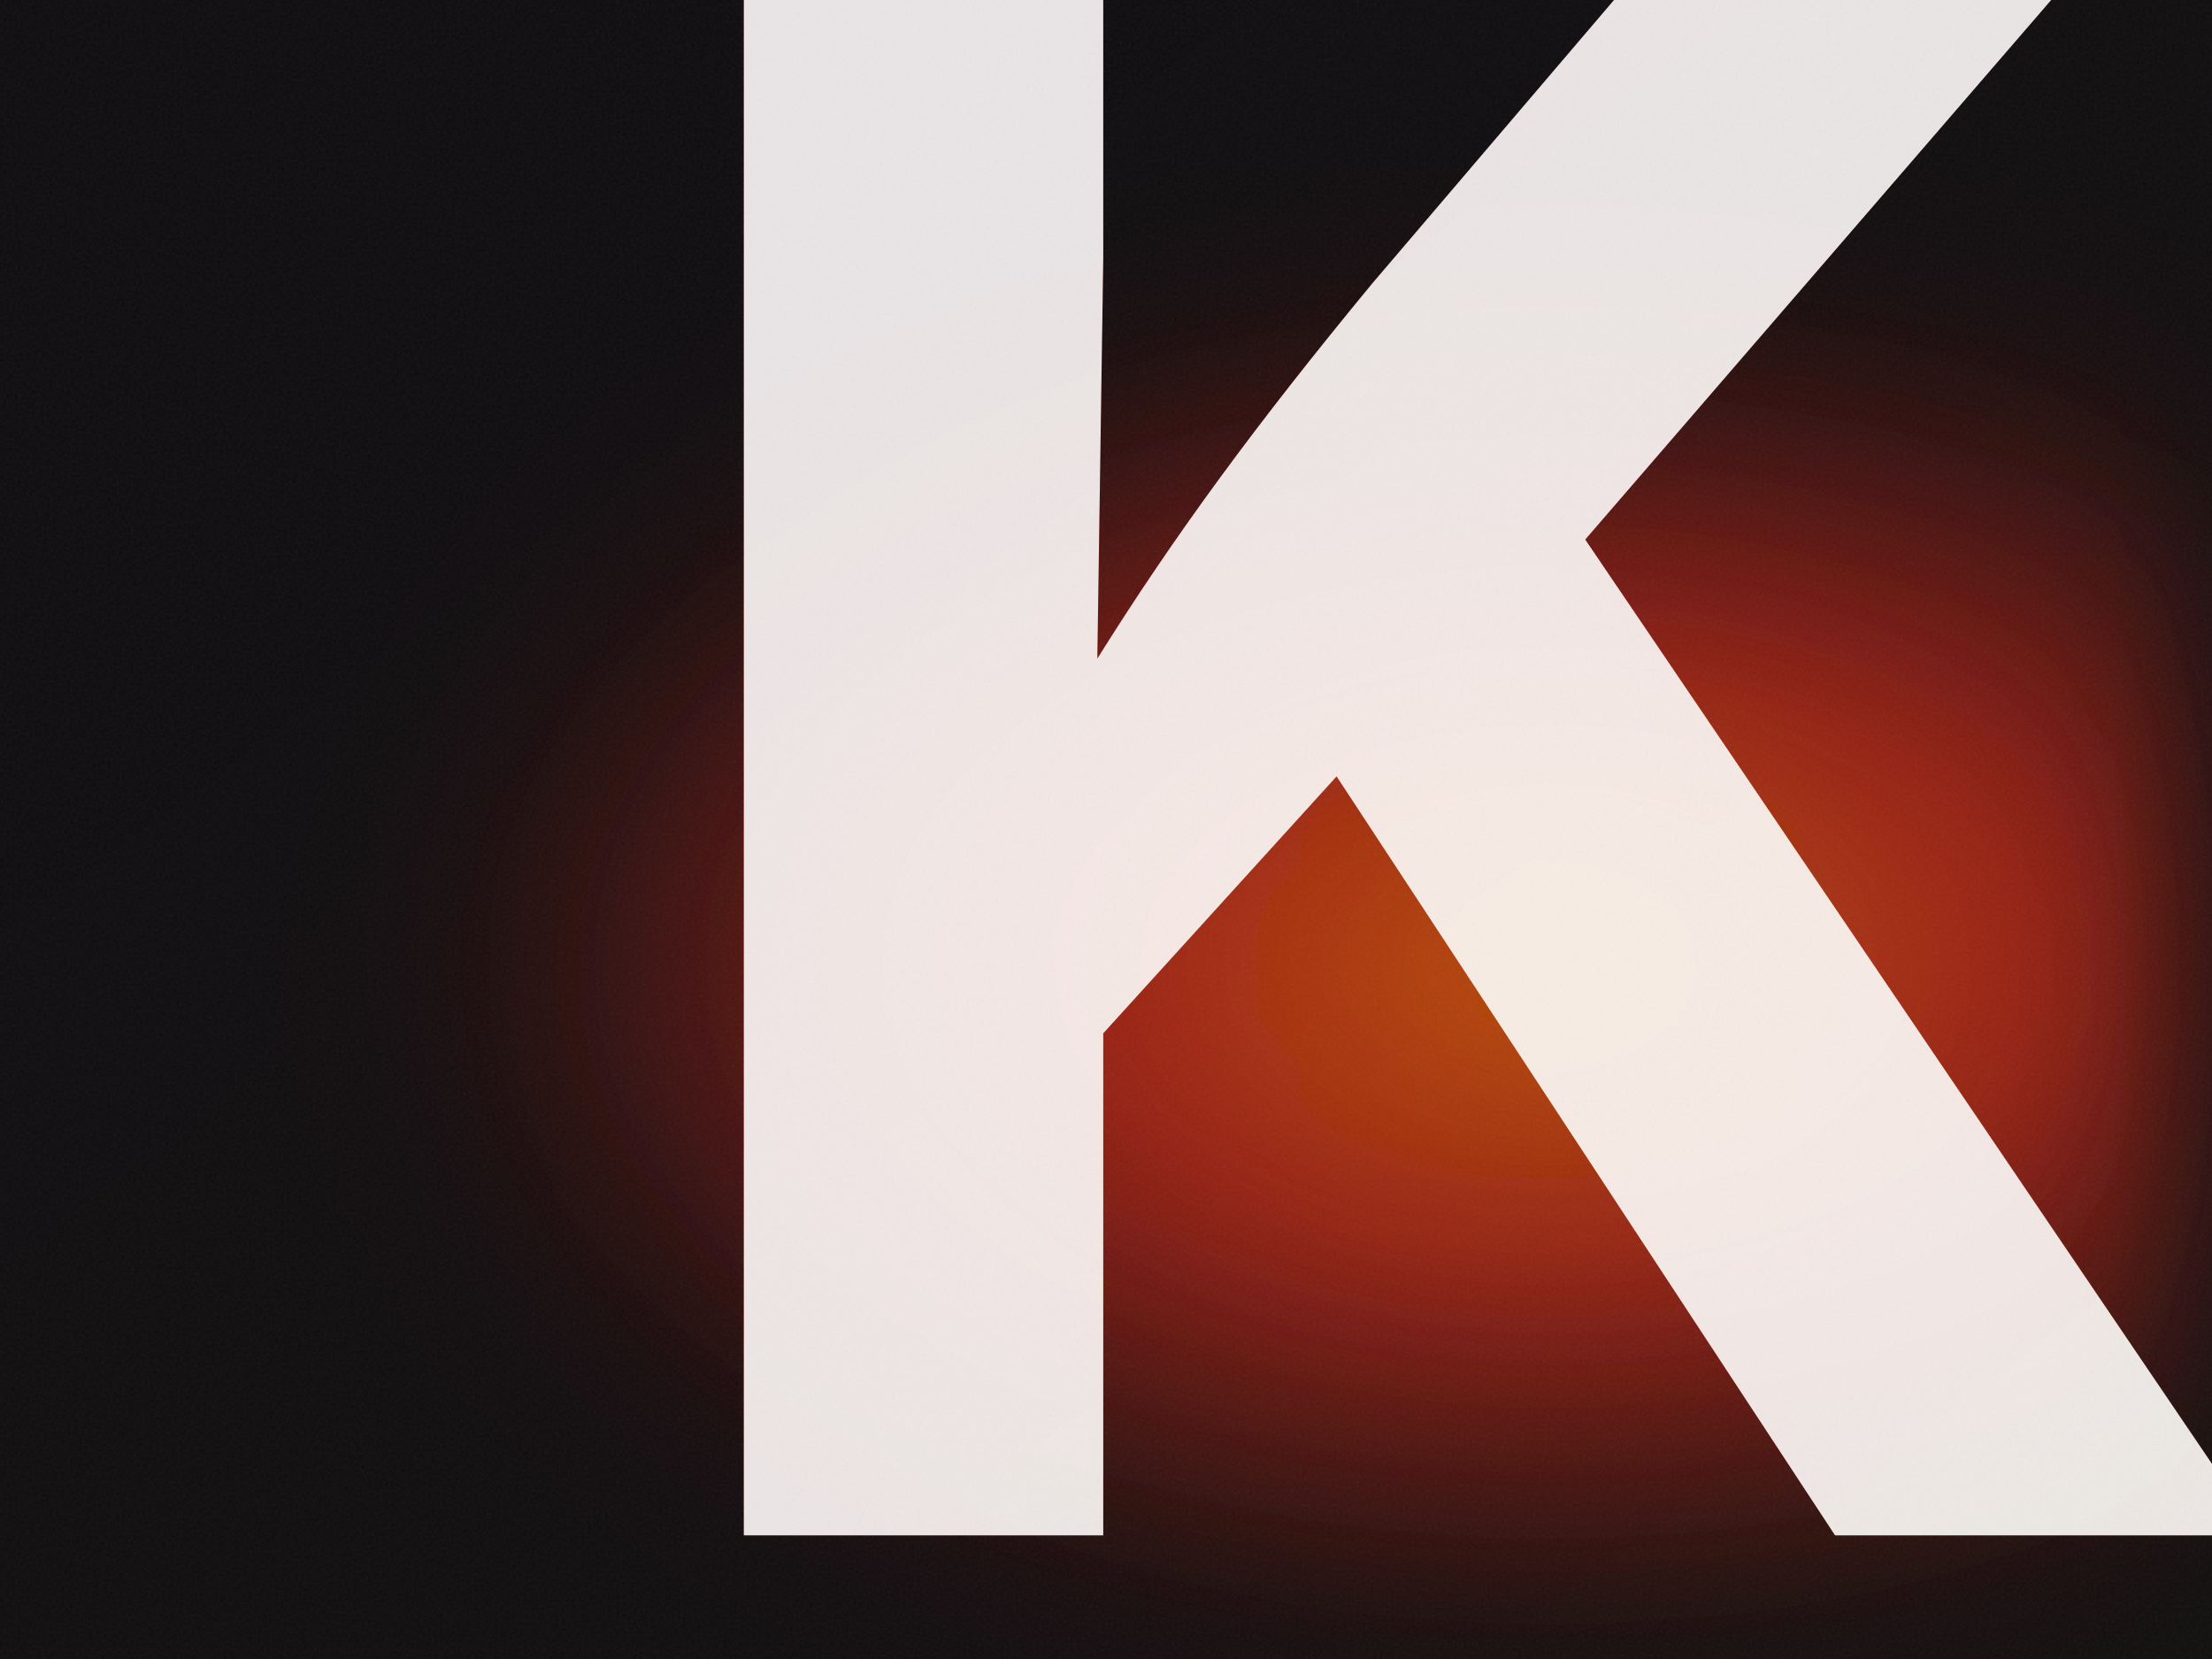
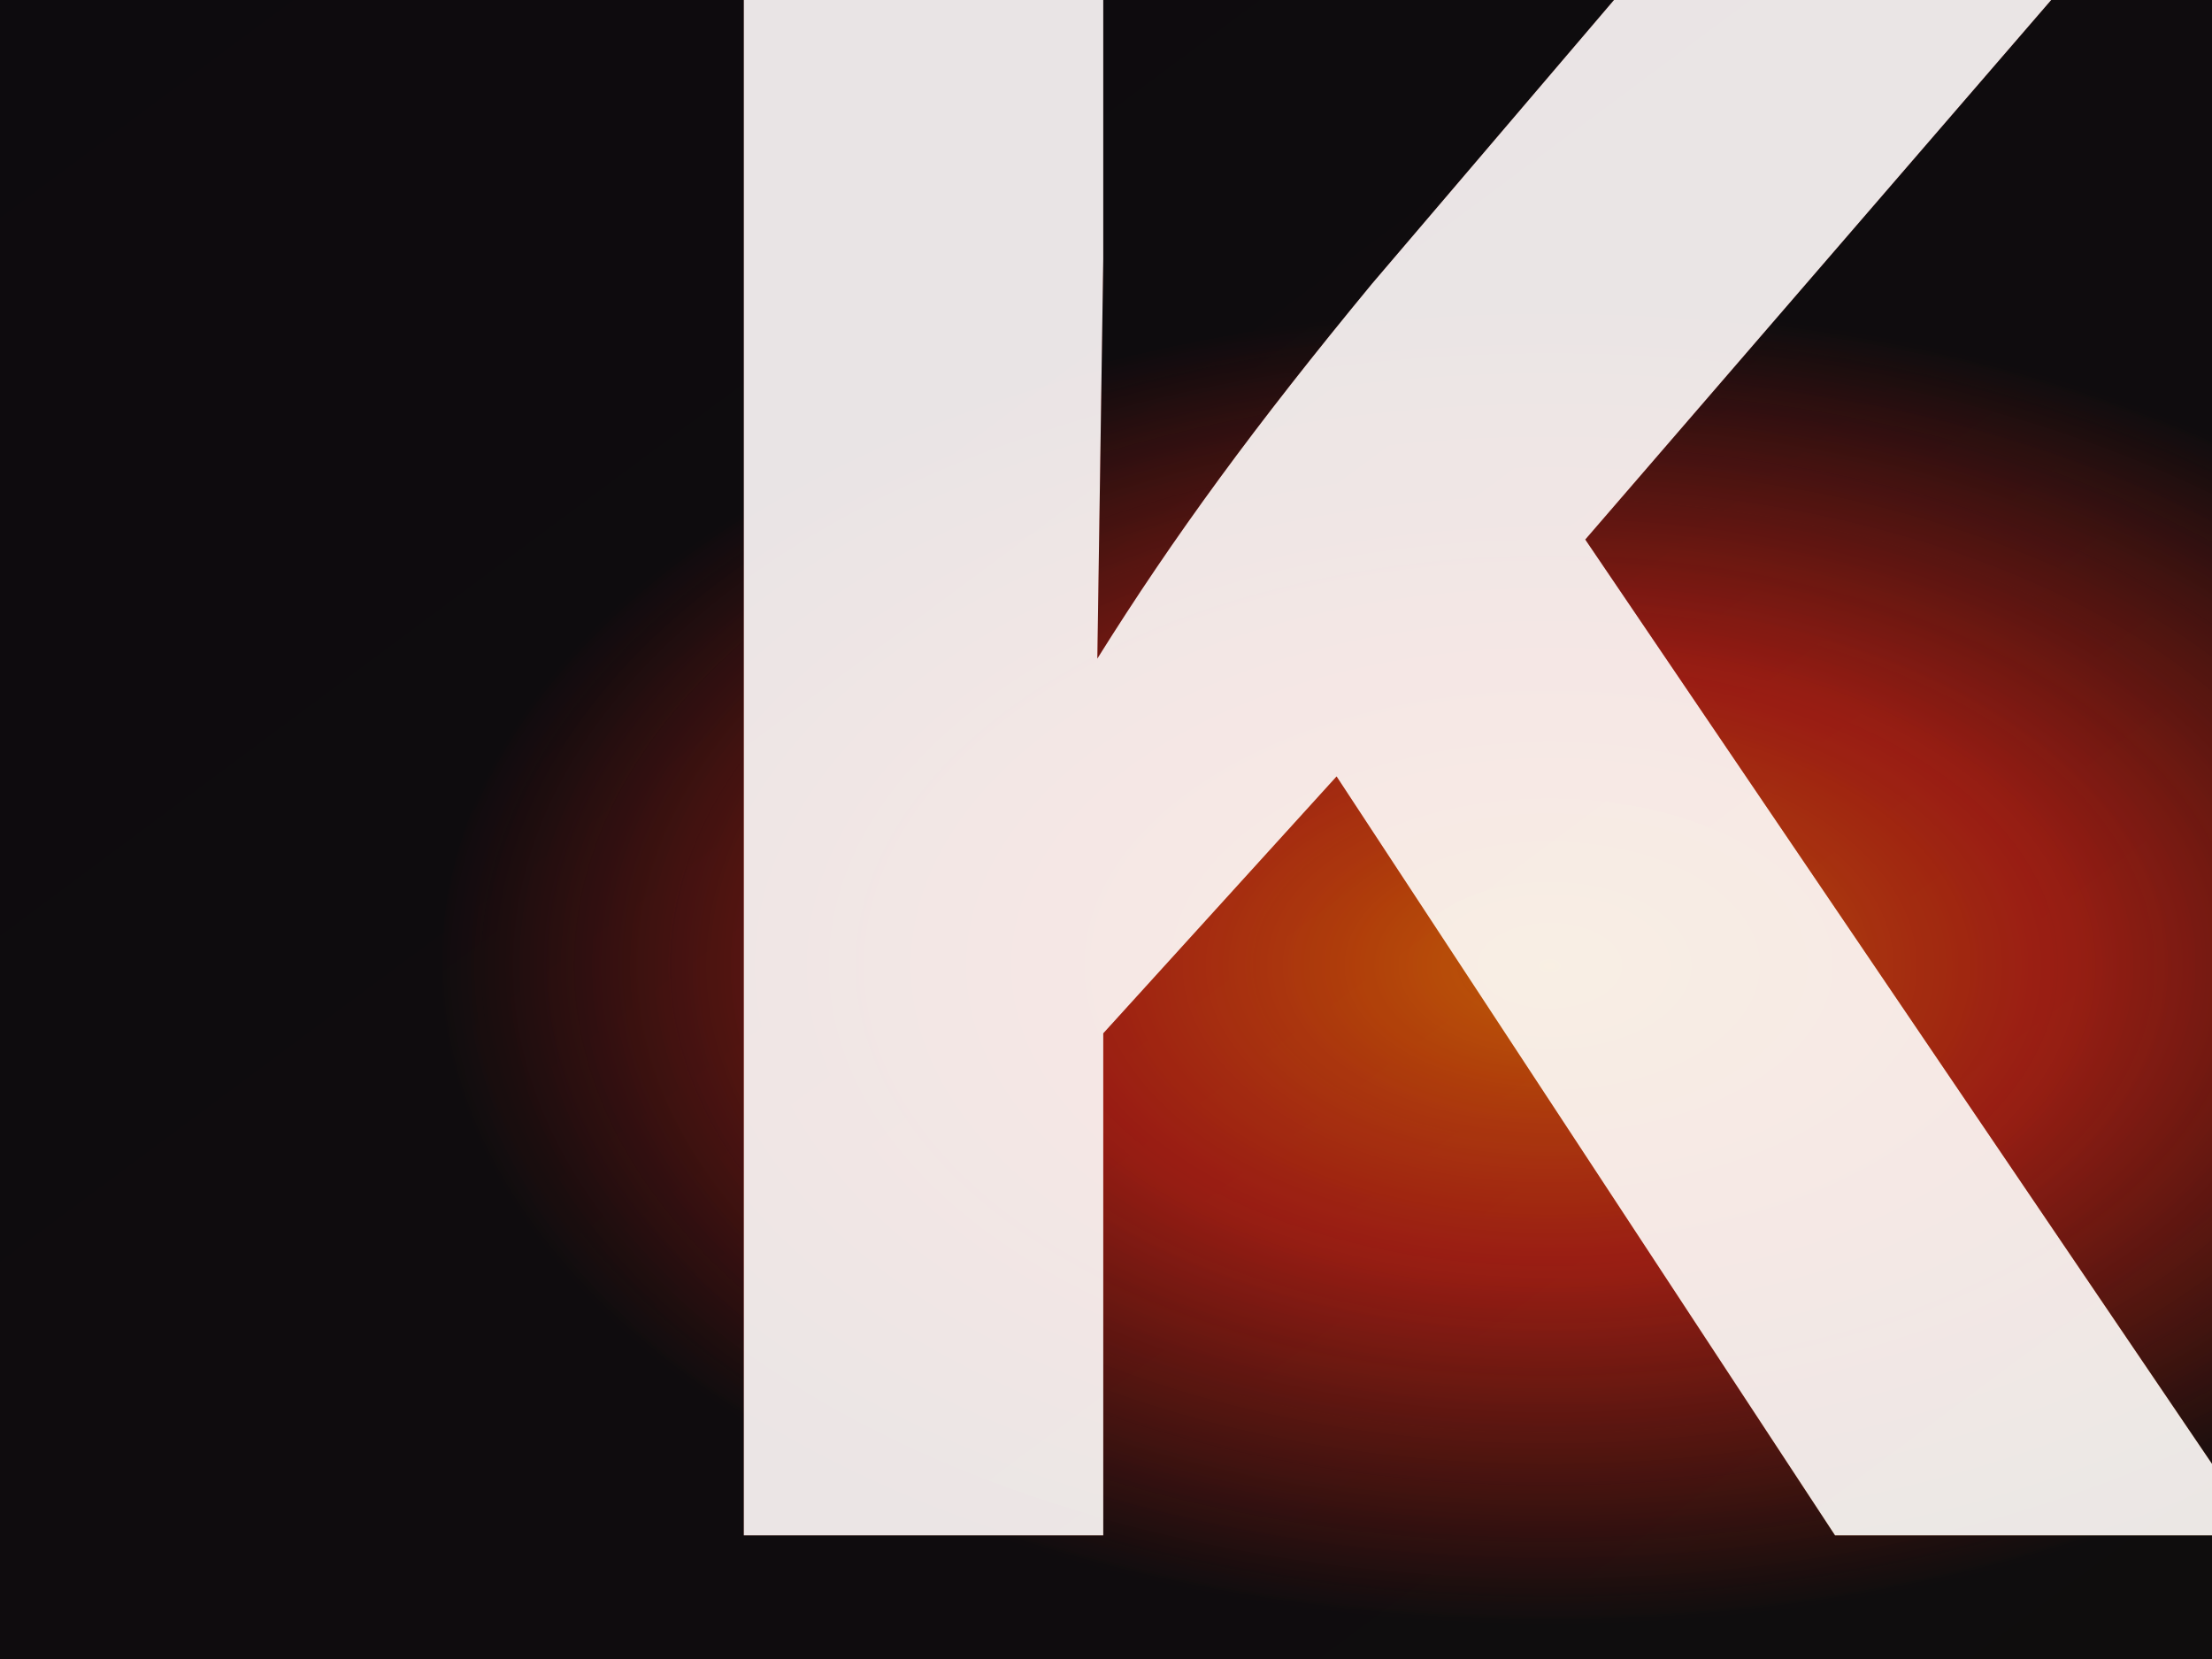
<svg xmlns="http://www.w3.org/2000/svg" viewBox="0 0 900 675" width="900" height="675" role="img">
  <defs>
    <radialGradient id="bloomshowcase01svg">
      <stop offset="0" stop-color="#ff8a00" stop-opacity="0.95" />
      <stop offset="0.45" stop-color="#fd321c" stop-opacity="0.7" />
      <stop offset="1" stop-color="#fd321c" stop-opacity="0" />
    </radialGradient>
    <linearGradient id="sweepshowcase01svg" x1="0" y1="0" x2="1" y2="1">
      <stop offset="0" stop-color="#8f1405" />
      <stop offset="0.55" stop-color="#fd321c" />
      <stop offset="1" stop-color="#ff8a00" />
    </linearGradient>
-     <filter id="softshowcase01svg">
-       <feGaussianBlur stdDeviation="42" />
-     </filter>
-     <filter id="grainshowcase01svg" x="0" y="0" width="100%" height="100%">
-       <feTurbulence type="fractalNoise" baseFrequency="0.85" numOctaves="3" stitchTiles="stitch" />
-       <feColorMatrix type="saturate" values="0" />
-       <feComponentTransfer>
-         <feFuncA type="linear" slope="0.13" />
-       </feComponentTransfer>
-     </filter>
  </defs>
  <rect width="900" height="675" fill="#0a0a0b" />
  <rect width="900" height="675" fill="#0d0d10" />
-   <ellipse cx="629.8" cy="392.9" rx="450" ry="270" fill="url(#bloomshowcase01svg)" opacity="0.72" filter="url(#softshowcase01svg)" />
+   <ellipse cx="629.8" cy="392.9" rx="450" ry="270" fill="url(#bloomshowcase01svg)" opacity="0.72" />
  <text x="237.9" y="624.7" font-family="Poppins, Inter, sans-serif" font-weight="700" font-size="982" fill="#fff" opacity="0.9" letter-spacing="-0.06em">K</text>
  <rect width="900" height="675" fill="url(#sweepshowcase01svg)" opacity="0.16" style="mix-blend-mode:overlay" />
-   <rect width="900" height="675" filter="url(#grainshowcase01svg)" opacity="0.5" />
</svg>
